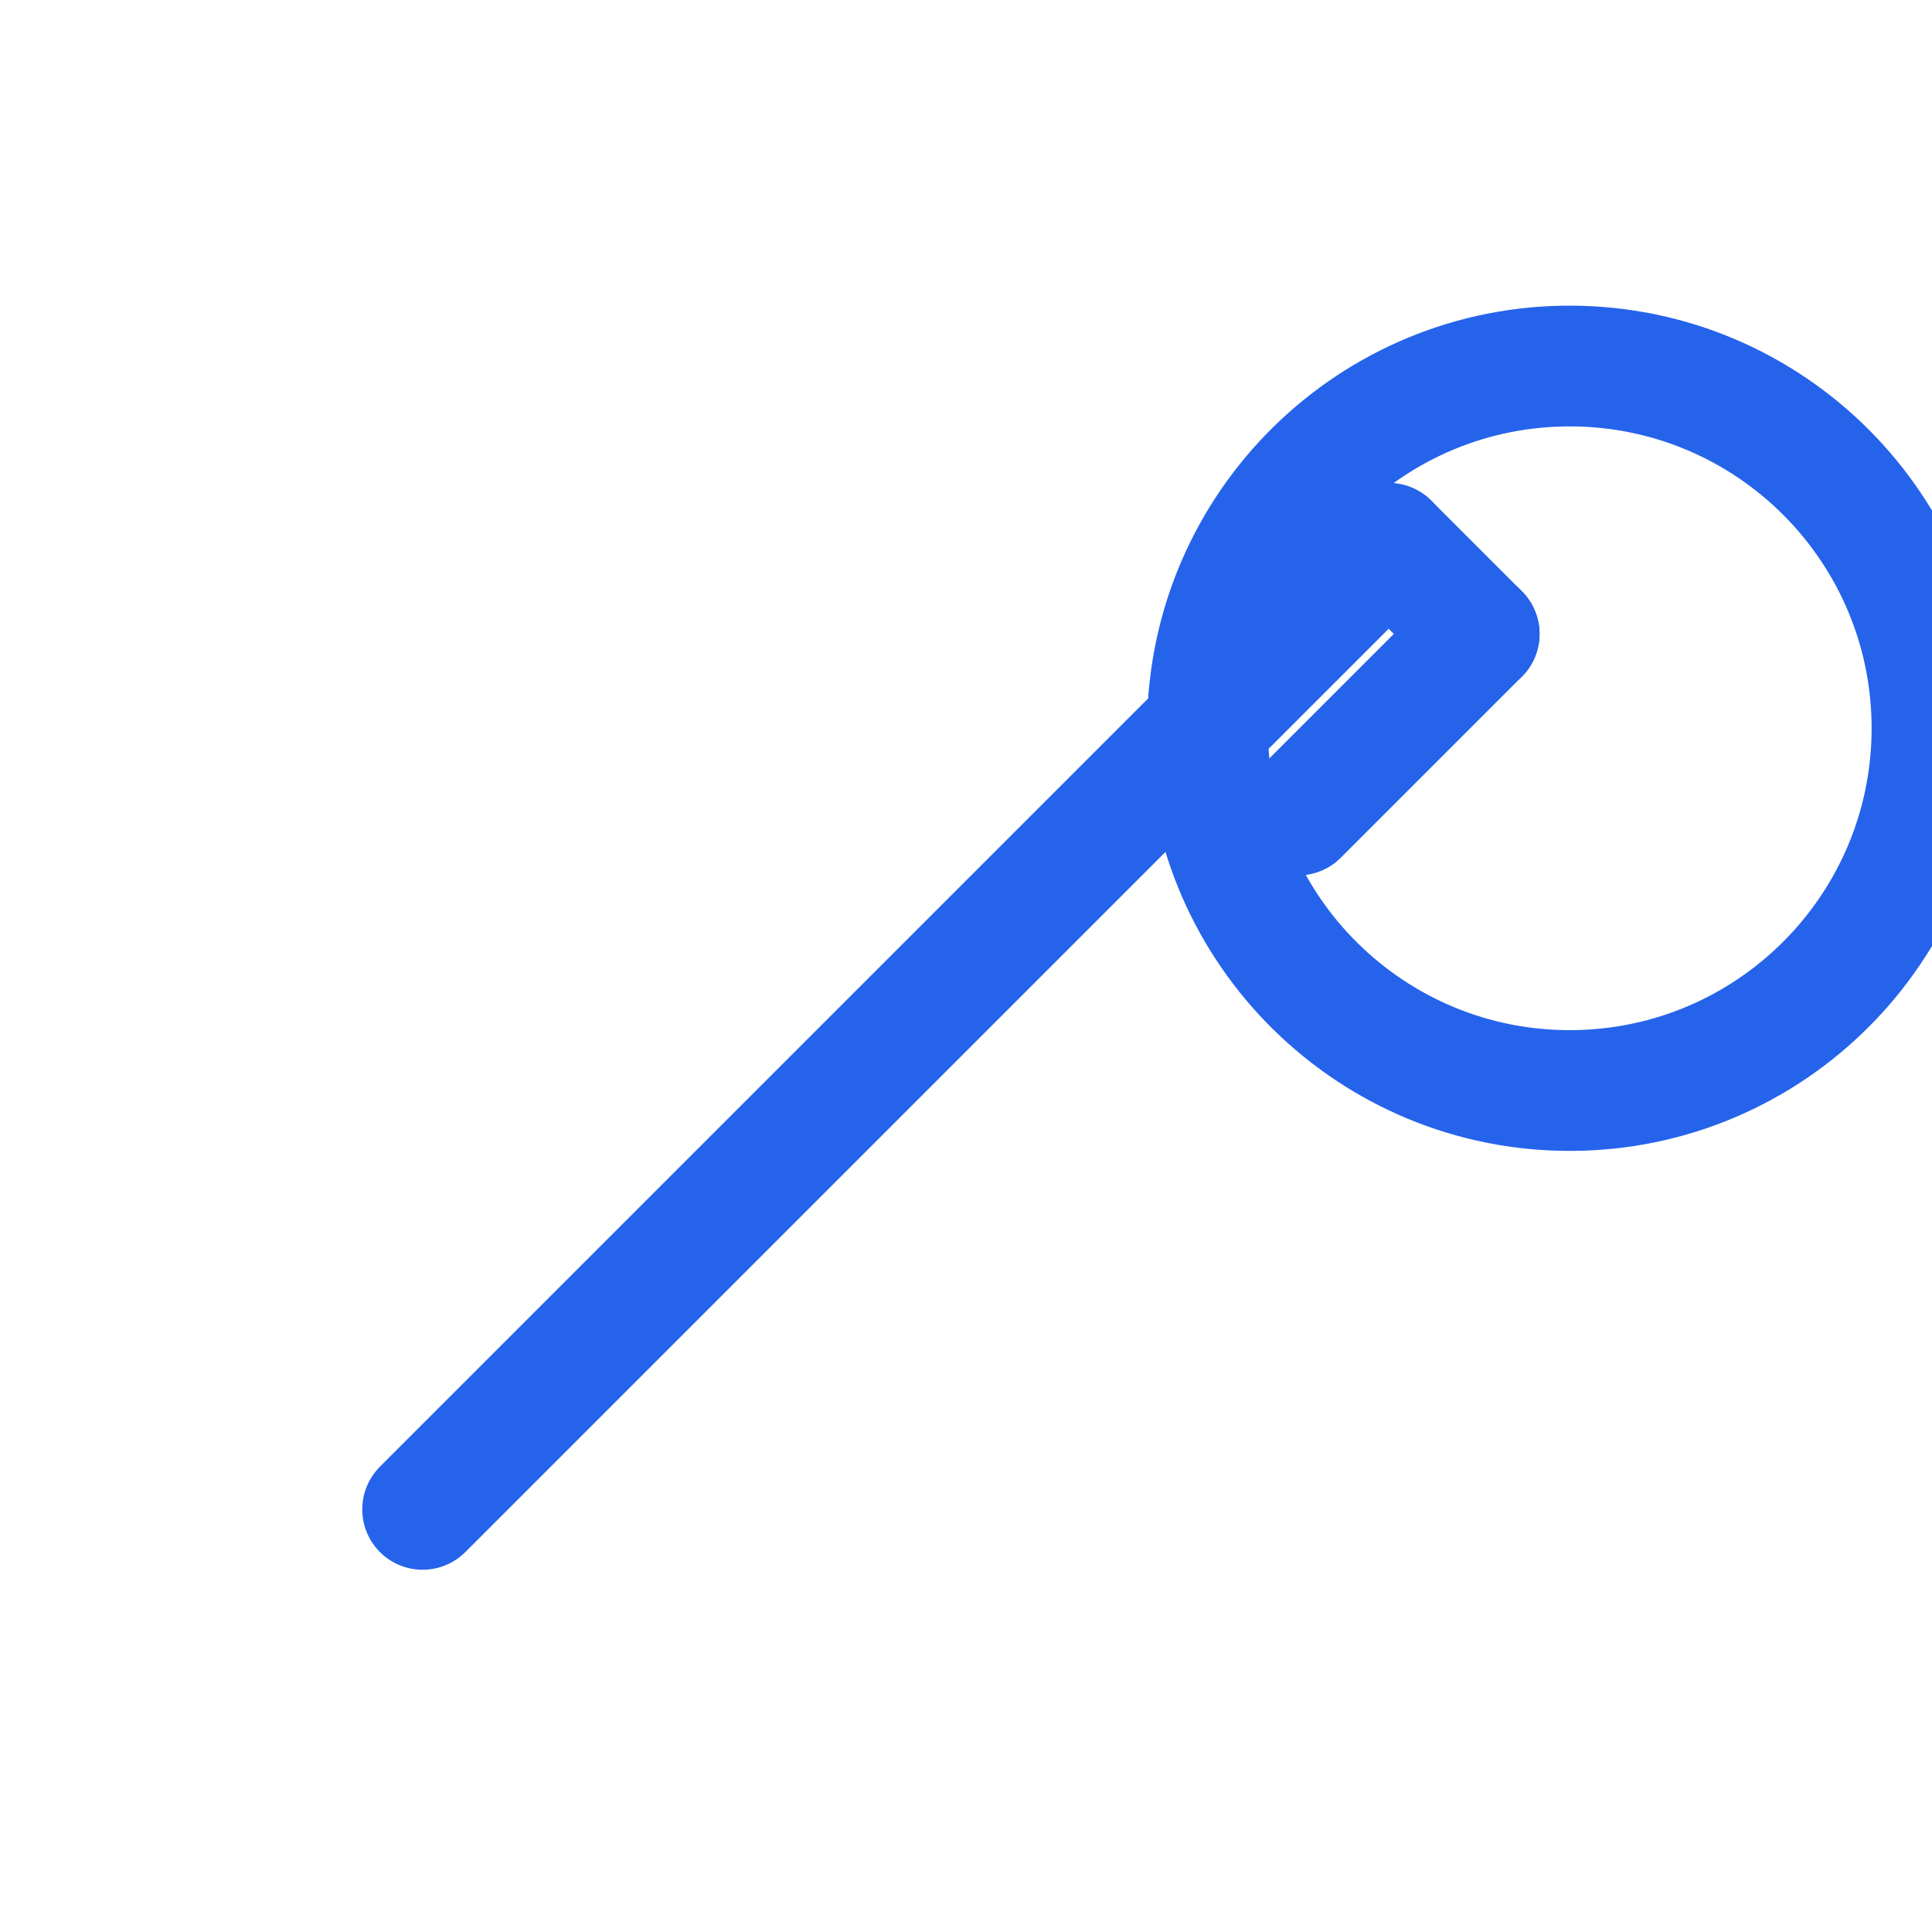
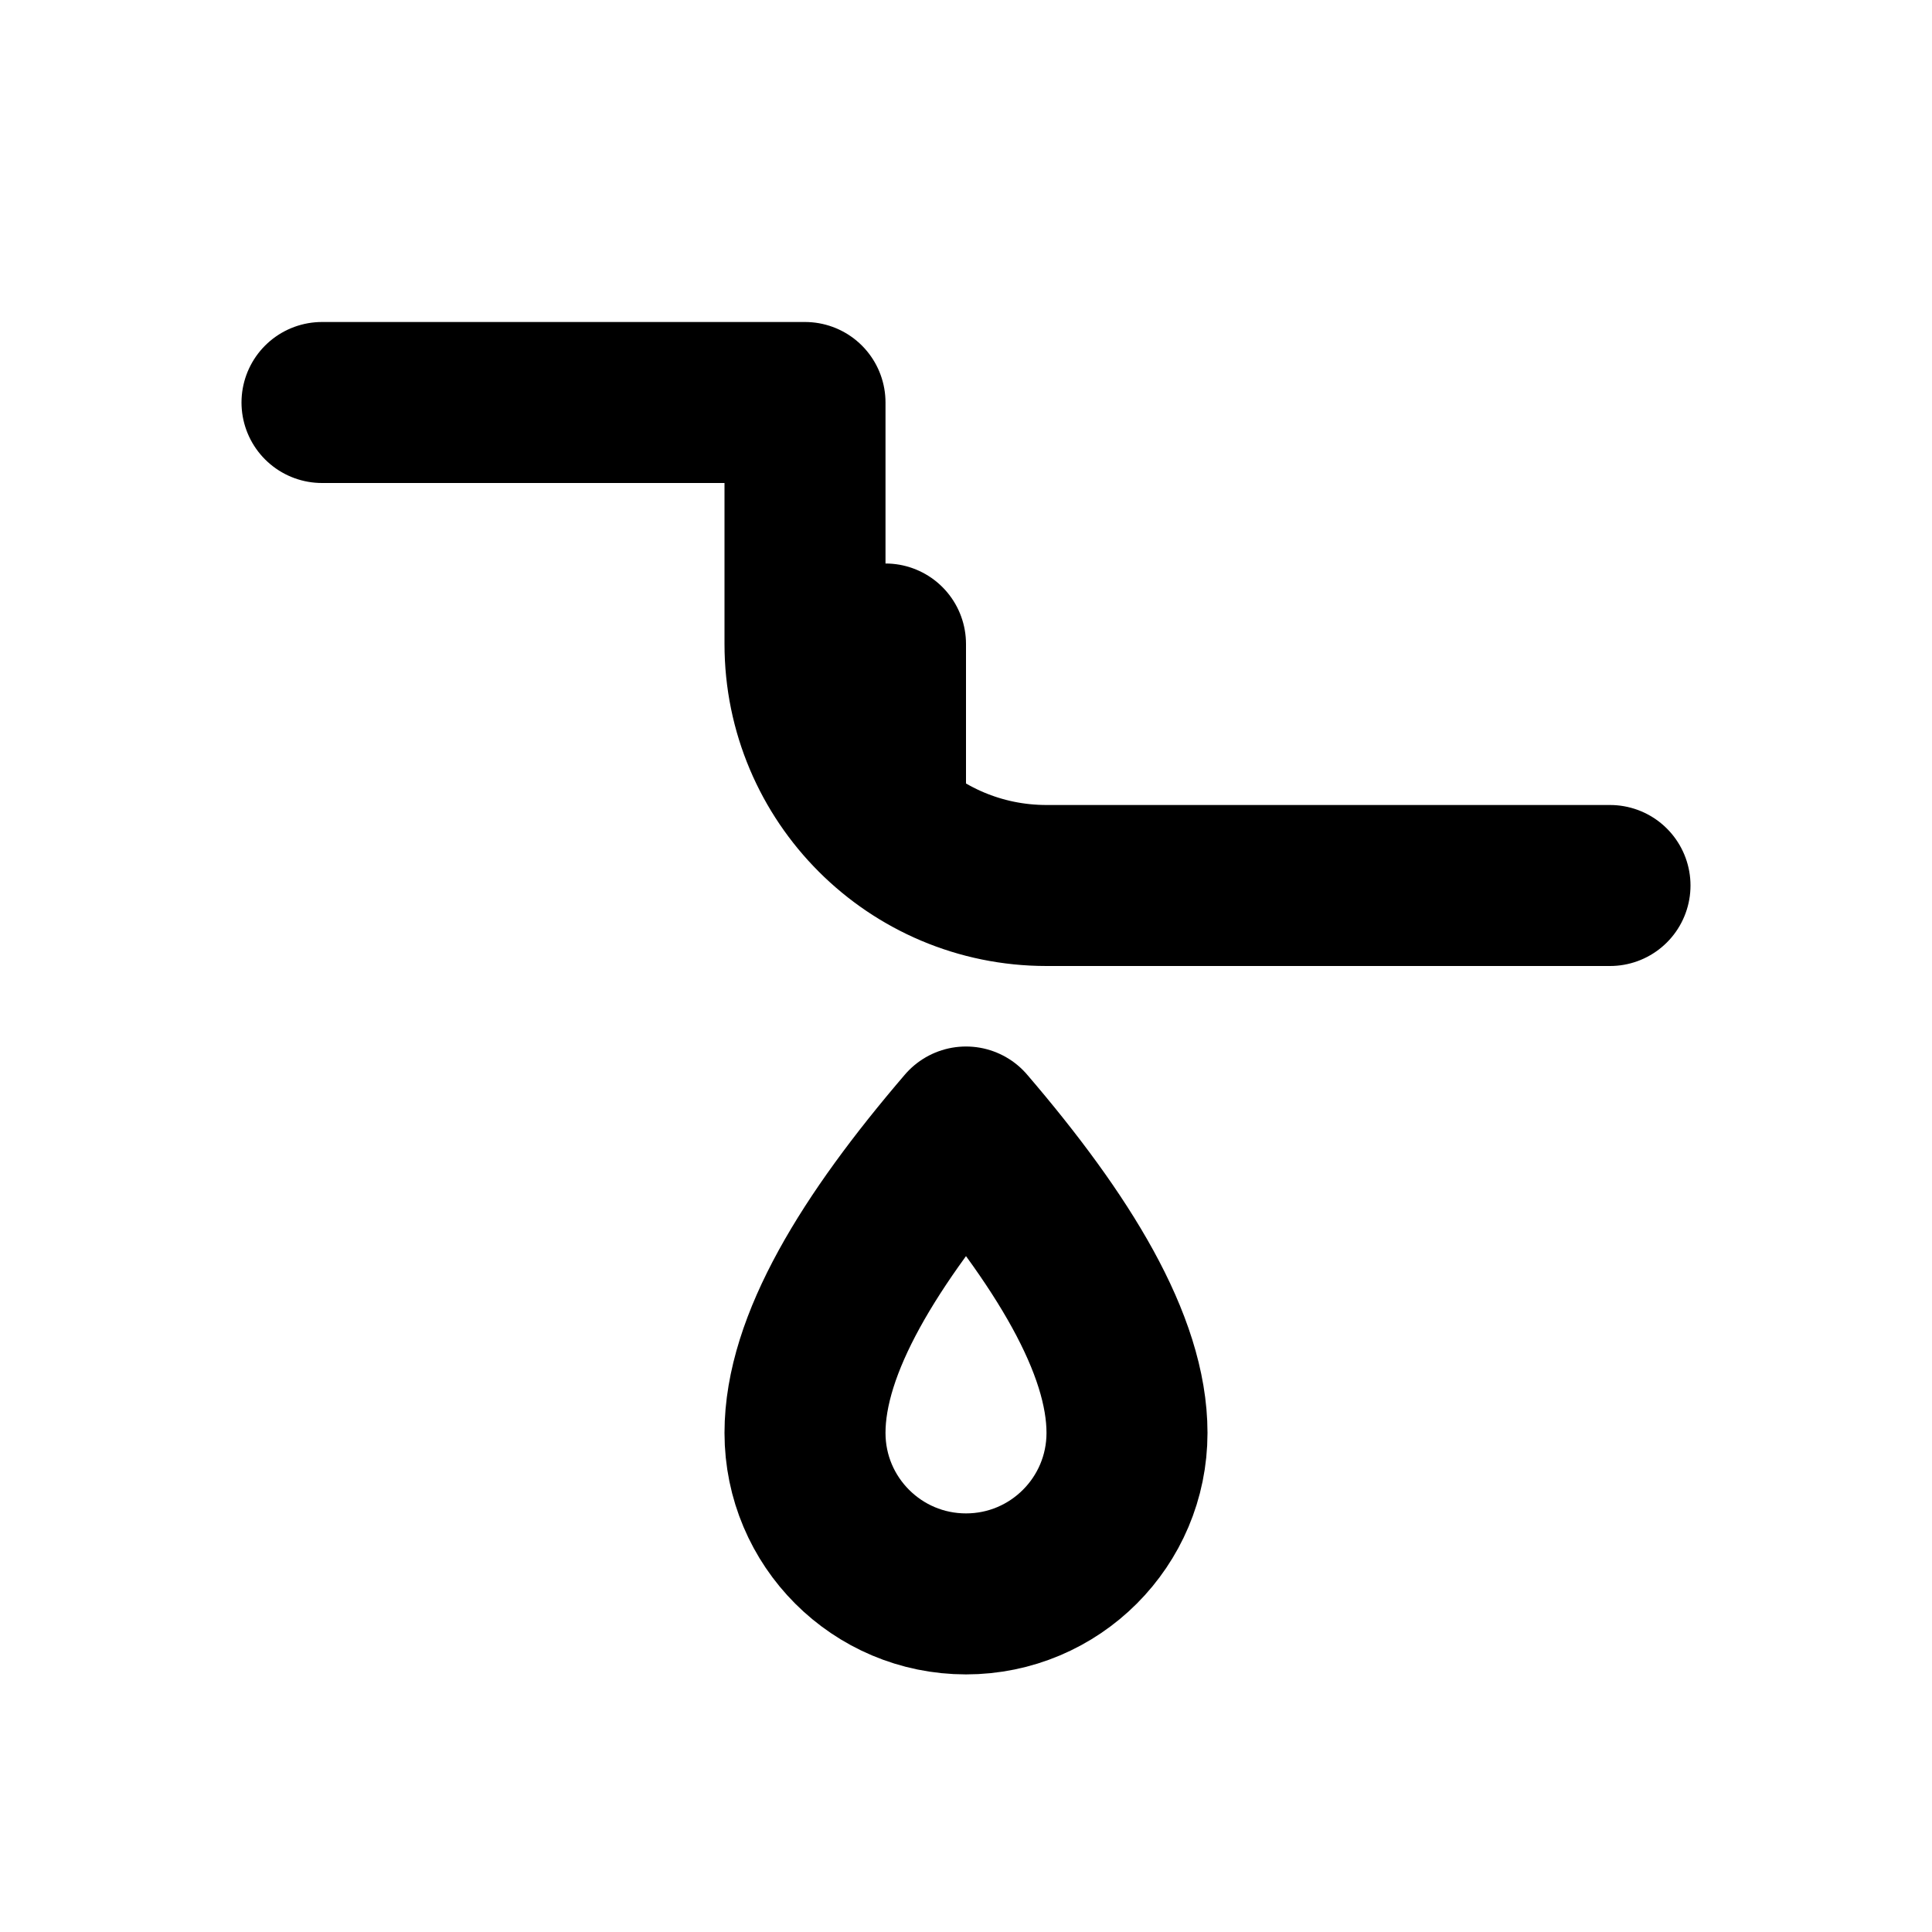
- <svg xmlns="http://www.w3.org/2000/svg" viewBox="0 0 256 256" fill="none" stroke="#2563eb" stroke-width="16" stroke-linecap="round" stroke-linejoin="round">
-   <line x1="56" y1="200" x2="160" y2="96" />
-   <path d="M160 96 a48 48 0 1 1 0 1" />
-   <line x1="160" y1="96" x2="184" y2="72" />
-   <line x1="184" y1="72" x2="196" y2="84" />
-   <line x1="196" y1="84" x2="172" y2="108" />
+ <svg xmlns="http://www.w3.org/2000/svg" width="24" height="24" viewBox="0 0 24 24" fill="none" stroke="currentColor" stroke-width="2" stroke-linecap="round" stroke-linejoin="round">
+   <path d="M4 5h6v3a3 3 0 0 0 3 3h7" />
+   <path d="M11 8v2" />
+   <path d="M12 14c-1.2 1.4-2 2.7-2 3.8a2 2 0 1 0 4 0c0-1.1-.8-2.4-2-3.8z" />
</svg>
